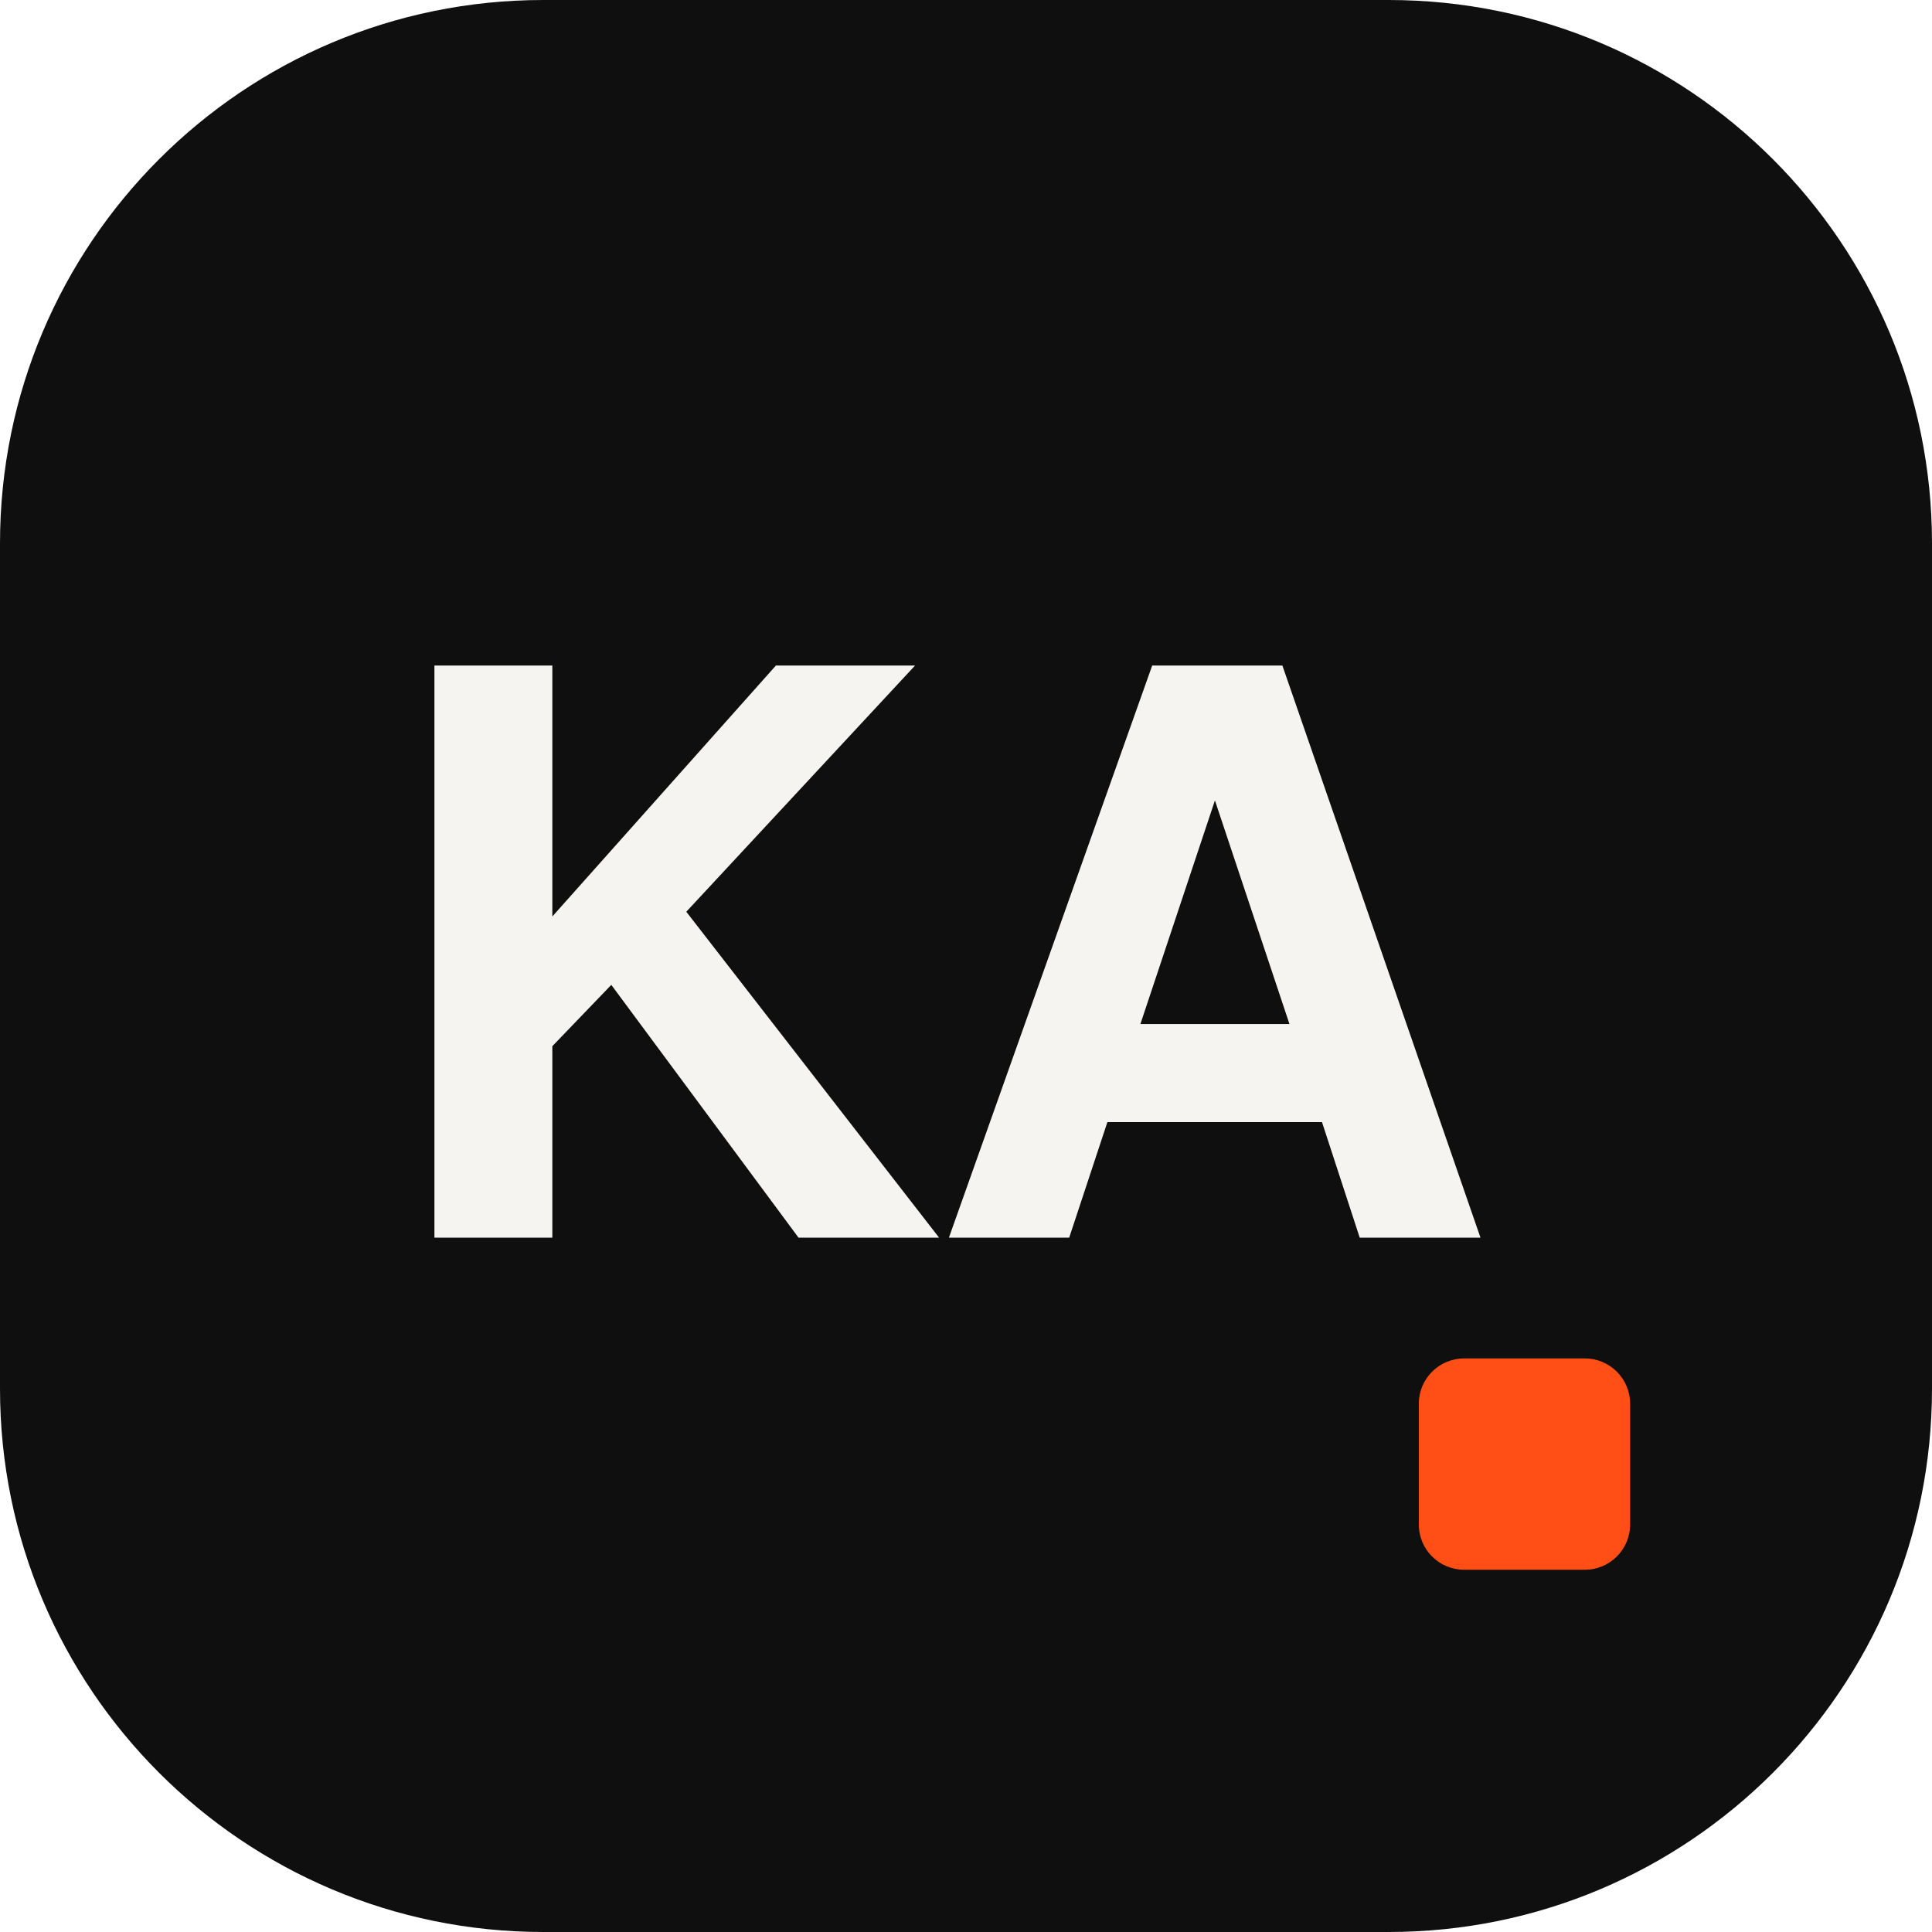
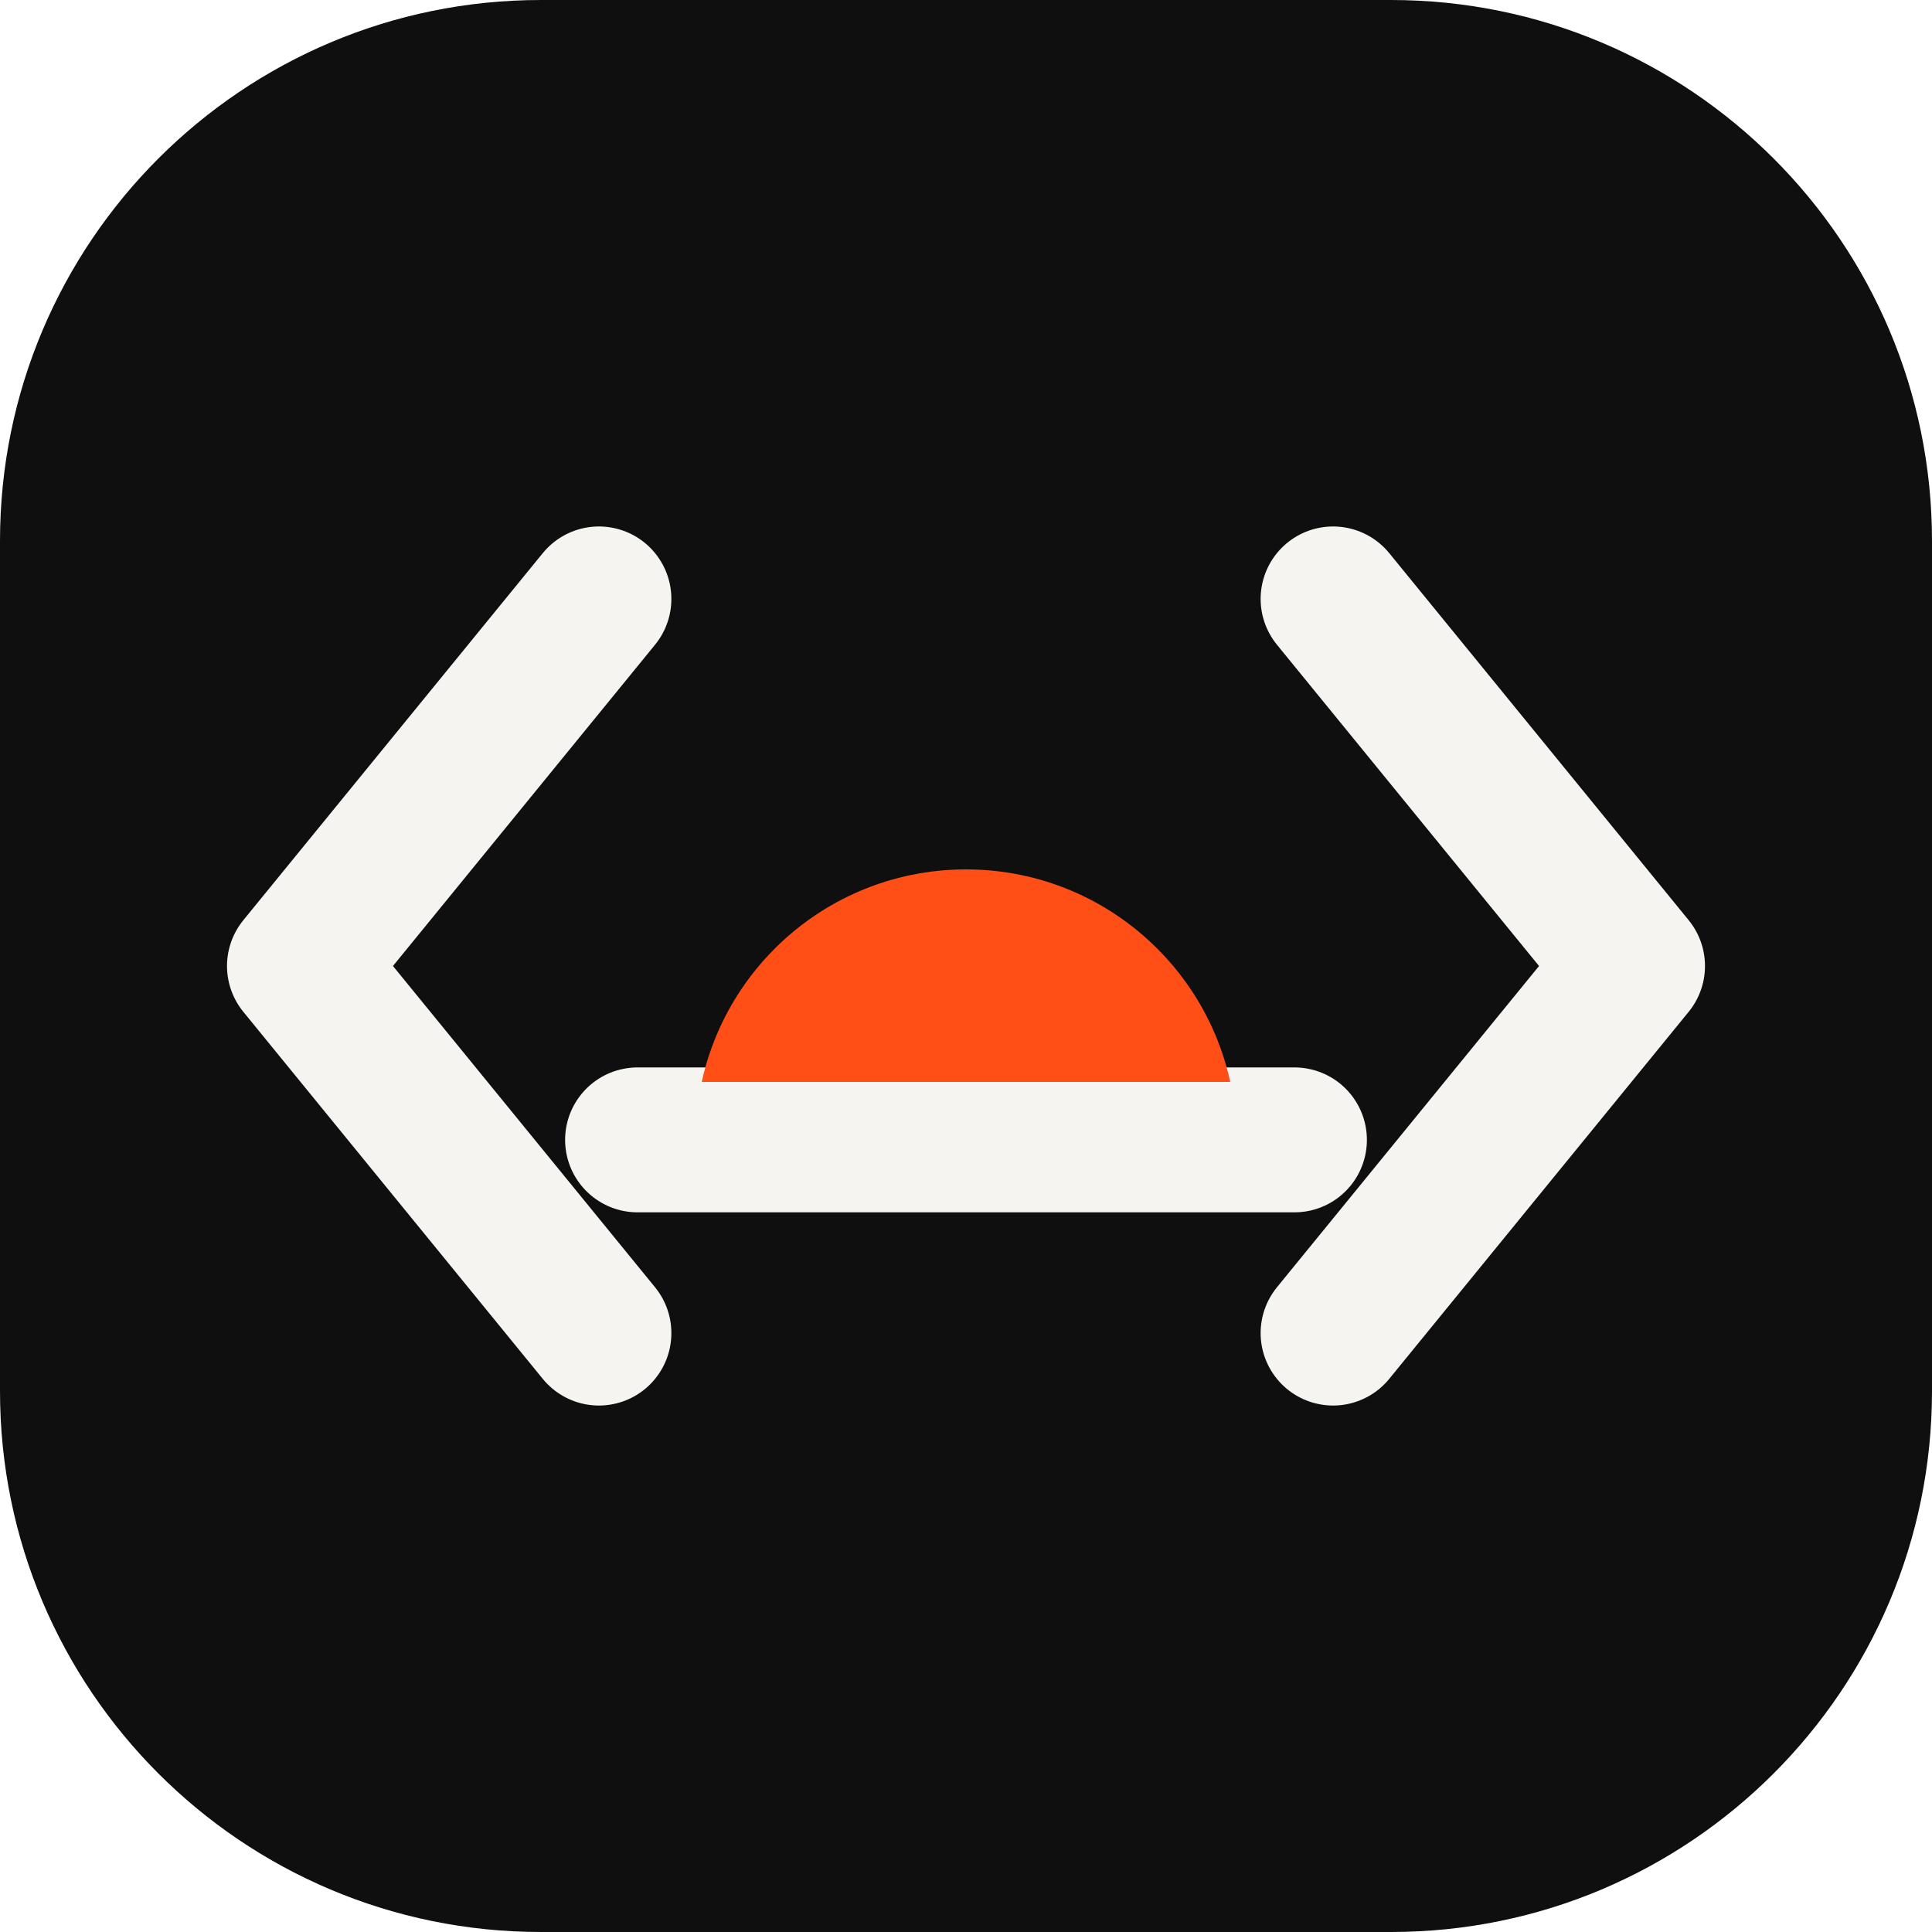
- <svg xmlns="http://www.w3.org/2000/svg" viewBox="0 0 64 64">
-   <rect width="64" height="64" rx="18" fill="#0f0f10" />
-   <text x="31" y="41" fill="#f5f4f0" font-family="Helvetica, Arial, sans-serif" font-size="26" font-weight="700" text-anchor="middle" letter-spacing="-1">KA</text>
-   <rect x="47" y="45" width="7" height="7" rx="1.5" fill="#ff4f17" />
+ <svg xmlns="http://www.w3.org/2000/svg" viewBox="0 0 100 100">
+   <rect width="100" height="100" rx="28" fill="#0f0f10" />
+   <path d="M31 31 15.5 50 31 69M69 31l15.5 19L69 69M33 59h34" fill="none" stroke="#f5f4f0" stroke-width="7.5" stroke-linecap="round" stroke-linejoin="round" />
+   <path d="M36 59a14 14 0 0 1 28 0Z" fill="#ff4f17" />
+   <path d="M33 59h34" stroke="#f5f4f0" stroke-width="6" stroke-linecap="round" />
</svg>
